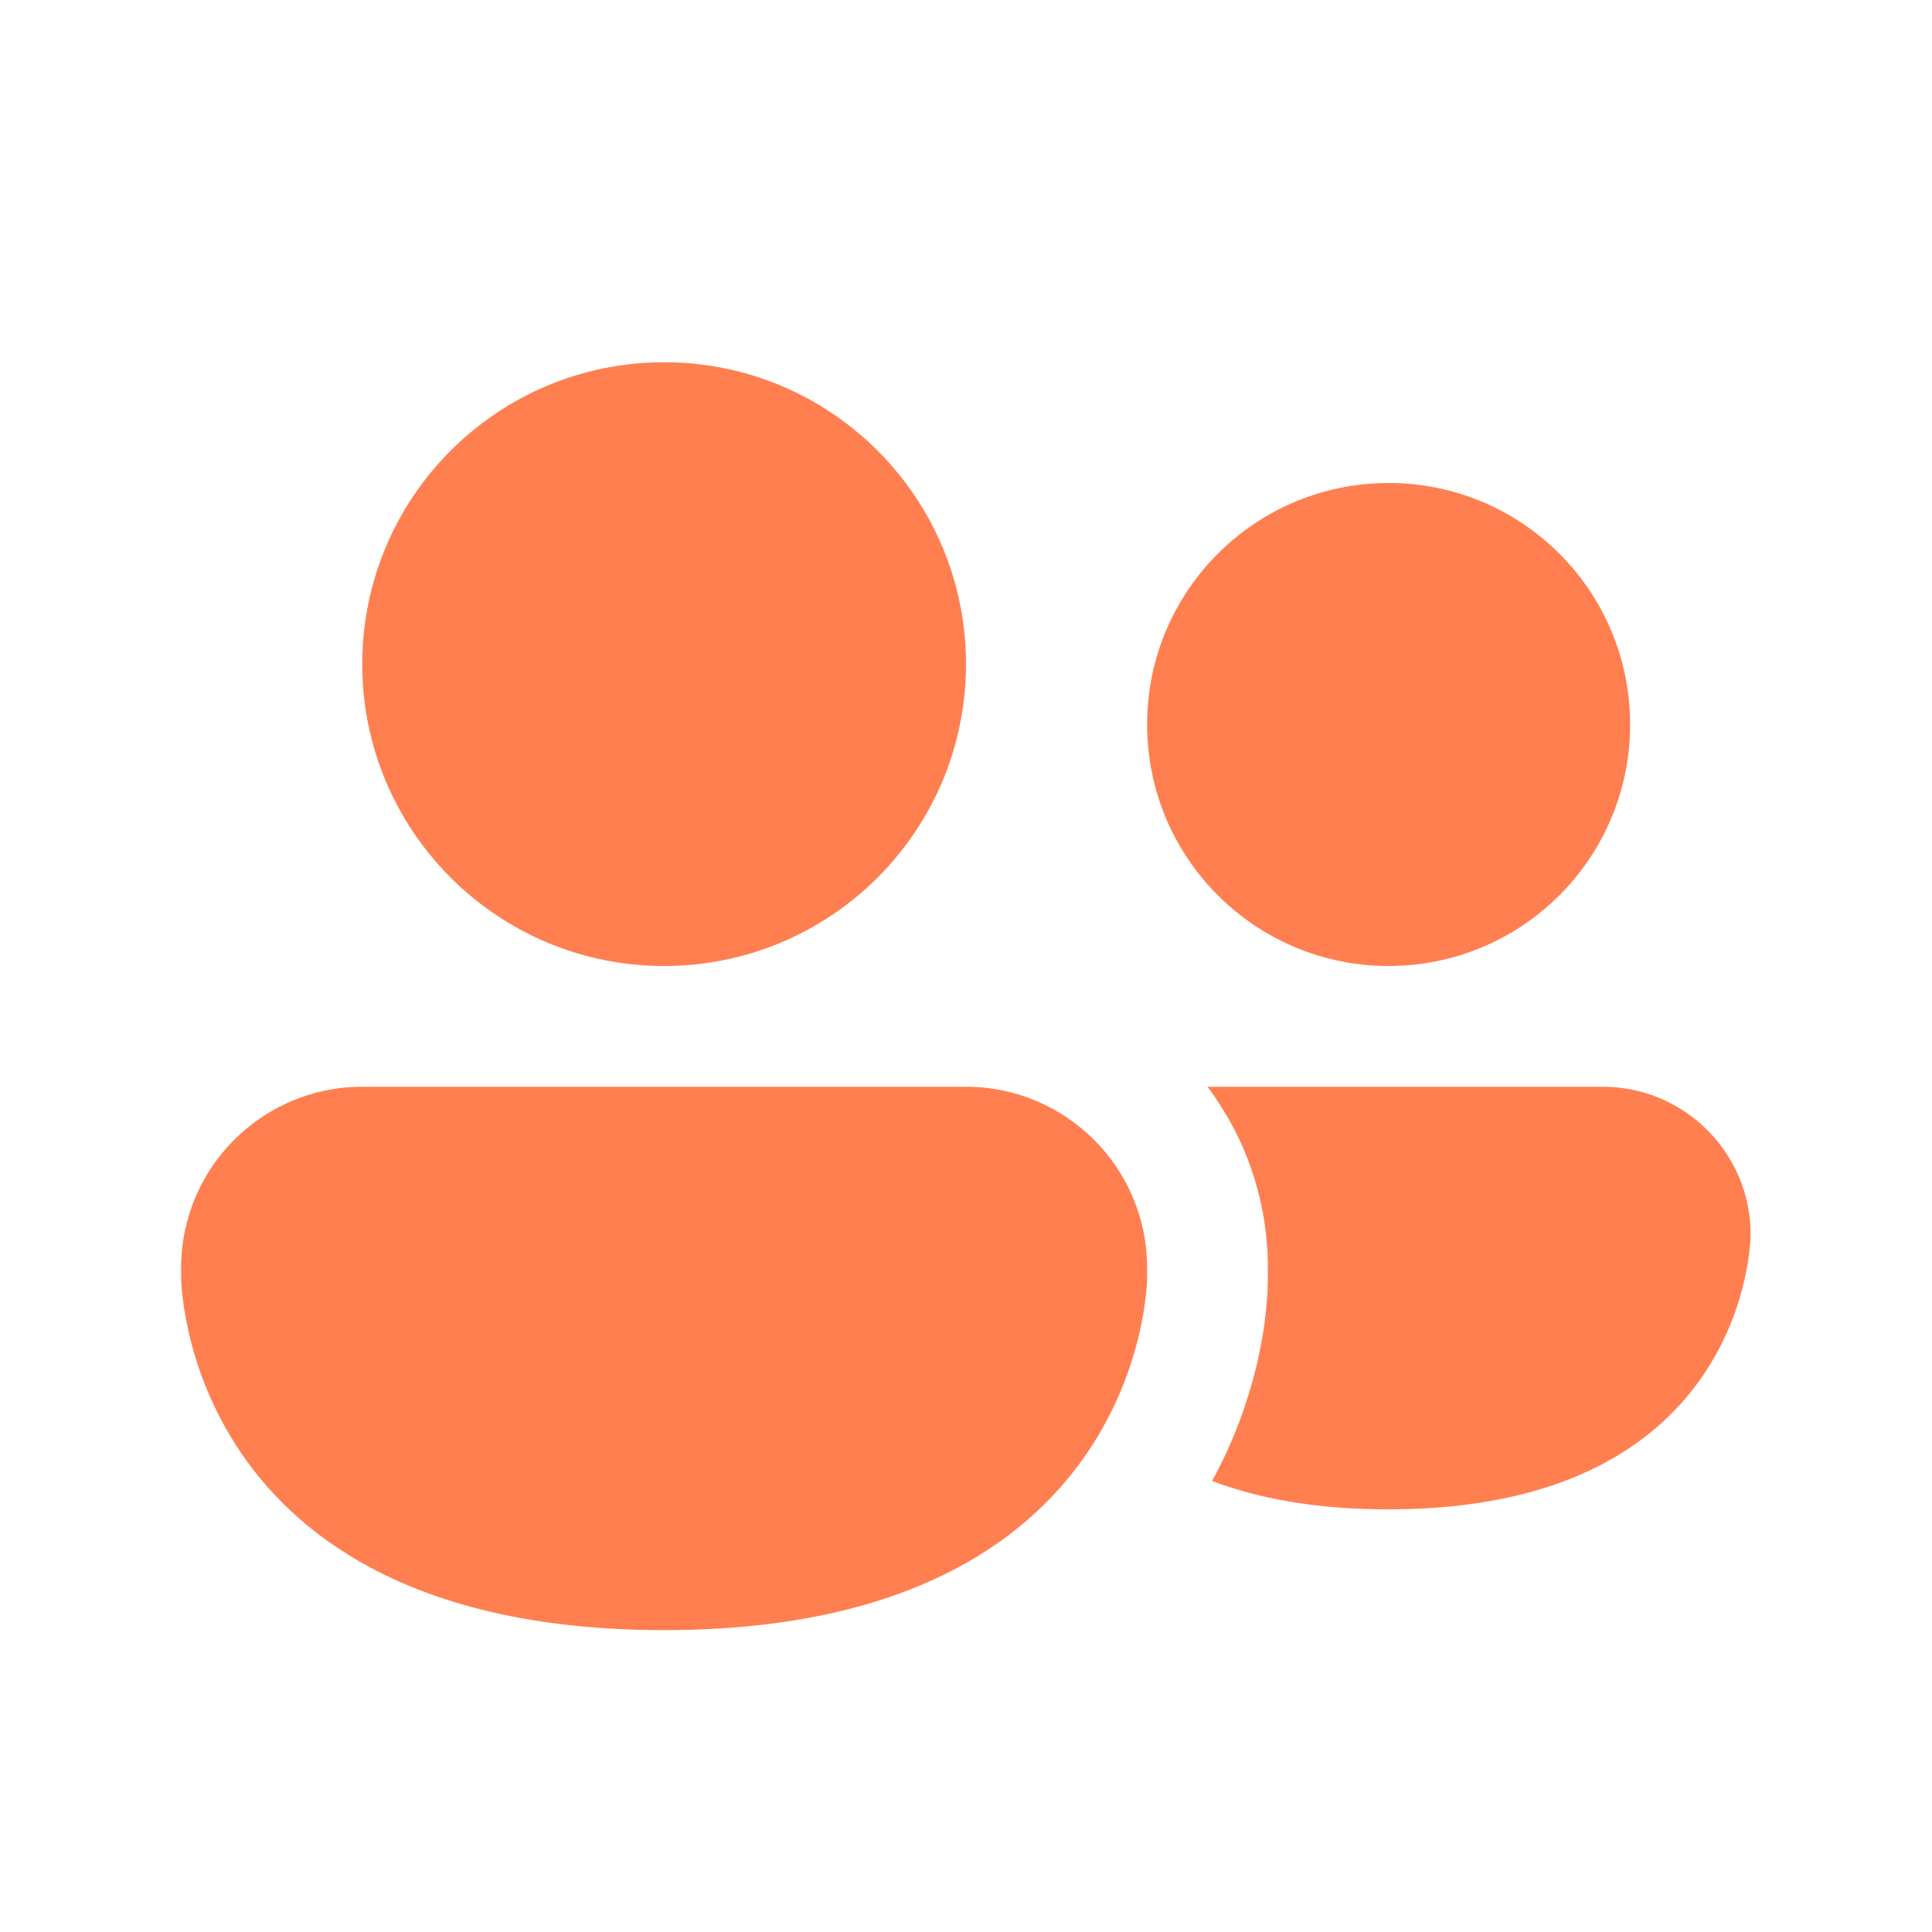
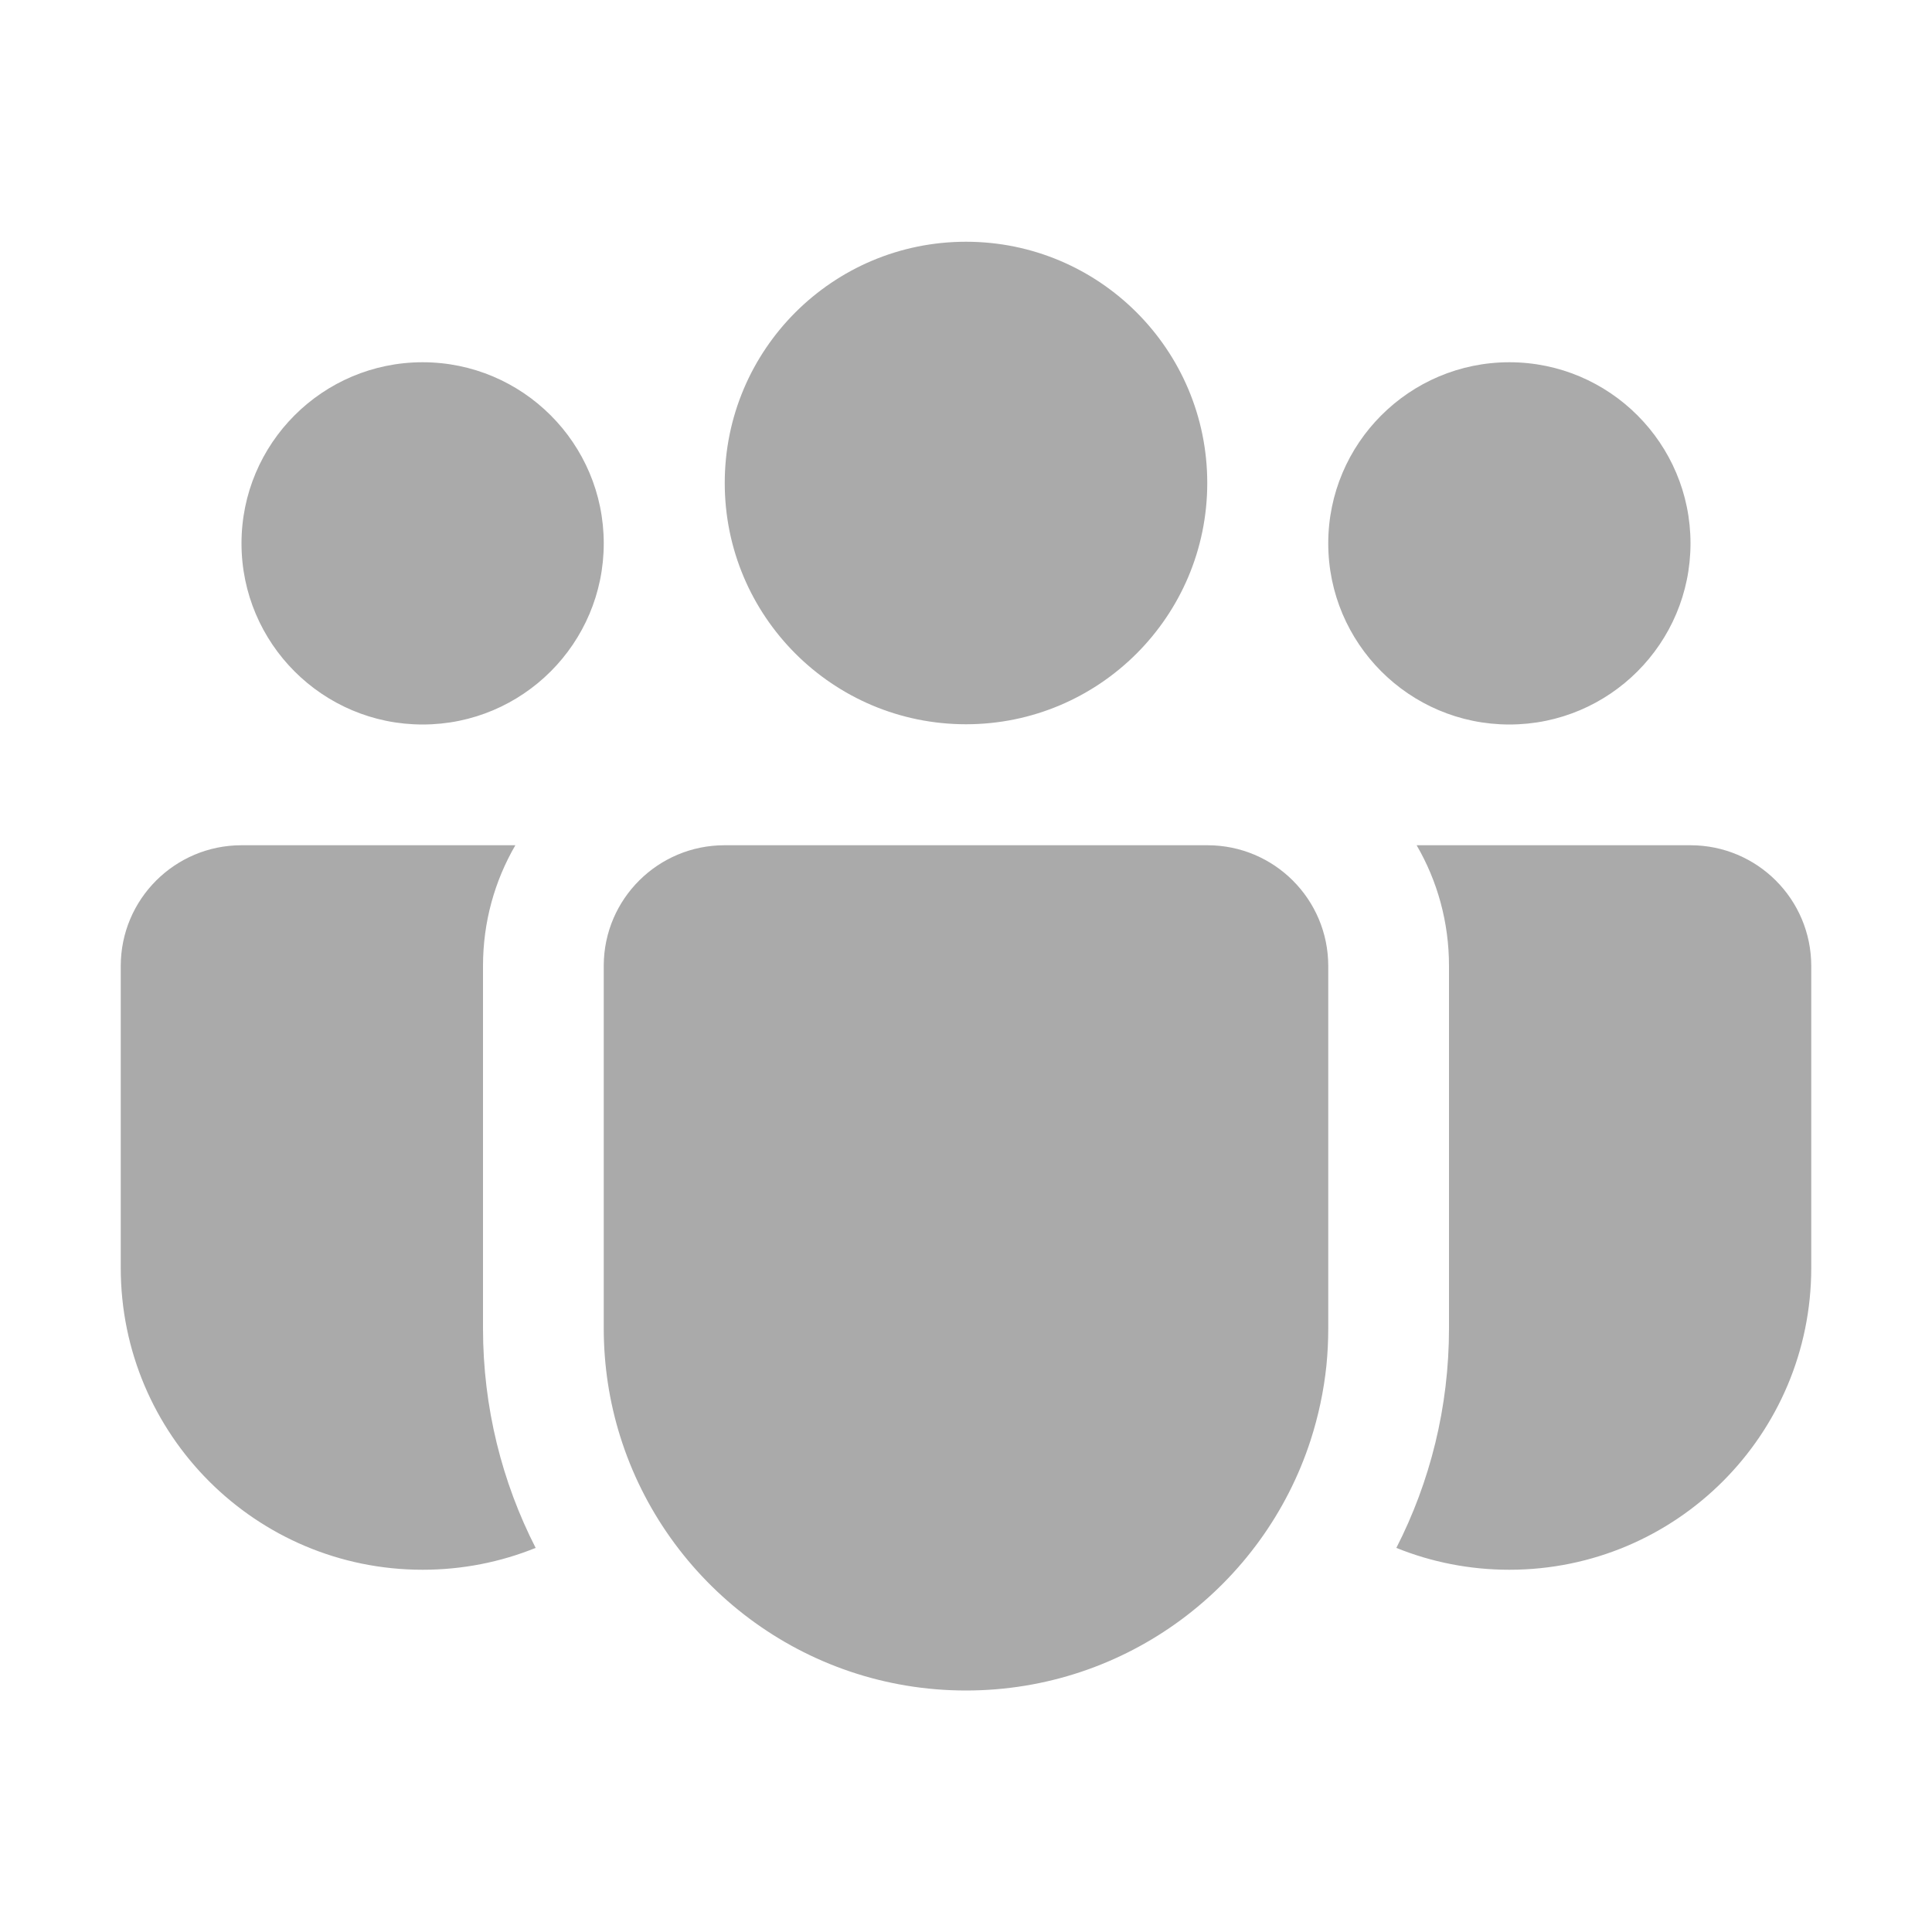
<svg xmlns="http://www.w3.org/2000/svg" width="16" height="16" viewBox="0 0 16 16" fill="none">
-   <path d="M8 5.5C8 6.881 6.881 8 5.5 8C4.119 8 3 6.881 3 5.5C3 4.119 4.119 3 5.5 3C6.881 3 8 4.119 8 5.5ZM11.5 8C12.605 8 13.5 7.105 13.5 6C13.5 4.895 12.605 4 11.5 4C10.395 4 9.5 4.895 9.5 6C9.5 7.105 10.395 8 11.5 8ZM10.5 10.594V10.5C10.5 9.937 10.314 9.418 10 9H13.273C13.949 9 14.498 9.548 14.498 10.225C14.498 10.225 14.498 12.5 11.498 12.5C10.9 12.5 10.421 12.41 10.038 12.265C10.228 11.918 10.338 11.589 10.403 11.323C10.448 11.137 10.472 10.976 10.485 10.852C10.491 10.79 10.495 10.737 10.497 10.693L10.5 10.594ZM9.5 10.5C9.5 9.672 8.828 9 8 9H3C2.172 9 1.5 9.672 1.5 10.5V10.575C1.5 10.575 1.5 13.5 5.5 13.5C9.312 13.5 9.491 10.844 9.5 10.594L9.5 10.575V10.5Z" fill="#FF7F50" />
+   <path d="M8 2.002C6.896 2.002 6.002 2.896 6.002 4C6.002 5.103 6.896 5.998 8 5.998C9.103 5.998 9.998 5.103 9.998 4C9.998 2.896 9.103 2.002 8 2.002ZM12.5 3C11.672 3 11 3.672 11 4.5C11 5.328 11.672 6 12.5 6C13.328 6 14 5.328 14 4.5C14 3.672 13.328 3 12.5 3ZM3.5 3C2.672 3 2 3.672 2 4.5C2 5.328 2.672 6 3.5 6C4.328 6 5 5.328 5 4.5C5 3.672 4.328 3 3.5 3ZM5 7.993C5.003 7.444 5.45 7 6 7H10C10.552 7 11 7.447 11 8V11C11 11.104 10.995 11.206 10.985 11.307C10.963 11.521 10.918 11.728 10.854 11.927C10.464 13.13 9.333 14 8 14C6.654 14 5.515 13.113 5.135 11.892C5.047 11.61 5 11.311 5 11C5 11 5 11 5 11V8C5 7.997 5 7.995 5 7.993ZM4 8C4 7.635 4.097 7.294 4.268 7H2C1.448 7 1 7.447 1 8V10.5C1 11.881 2.119 13 3.5 13C3.831 13 4.147 12.936 4.436 12.819C4.157 12.273 4 11.655 4 11V8ZM12 8V11C12 11.655 11.843 12.273 11.564 12.819C11.853 12.936 12.169 13 12.5 13C13.881 13 15 11.881 15 10.5V8C15 7.447 14.552 7 14 7H11.732C11.903 7.294 12 7.635 12 8Z" fill="#AAAAAA" />
</svg>
